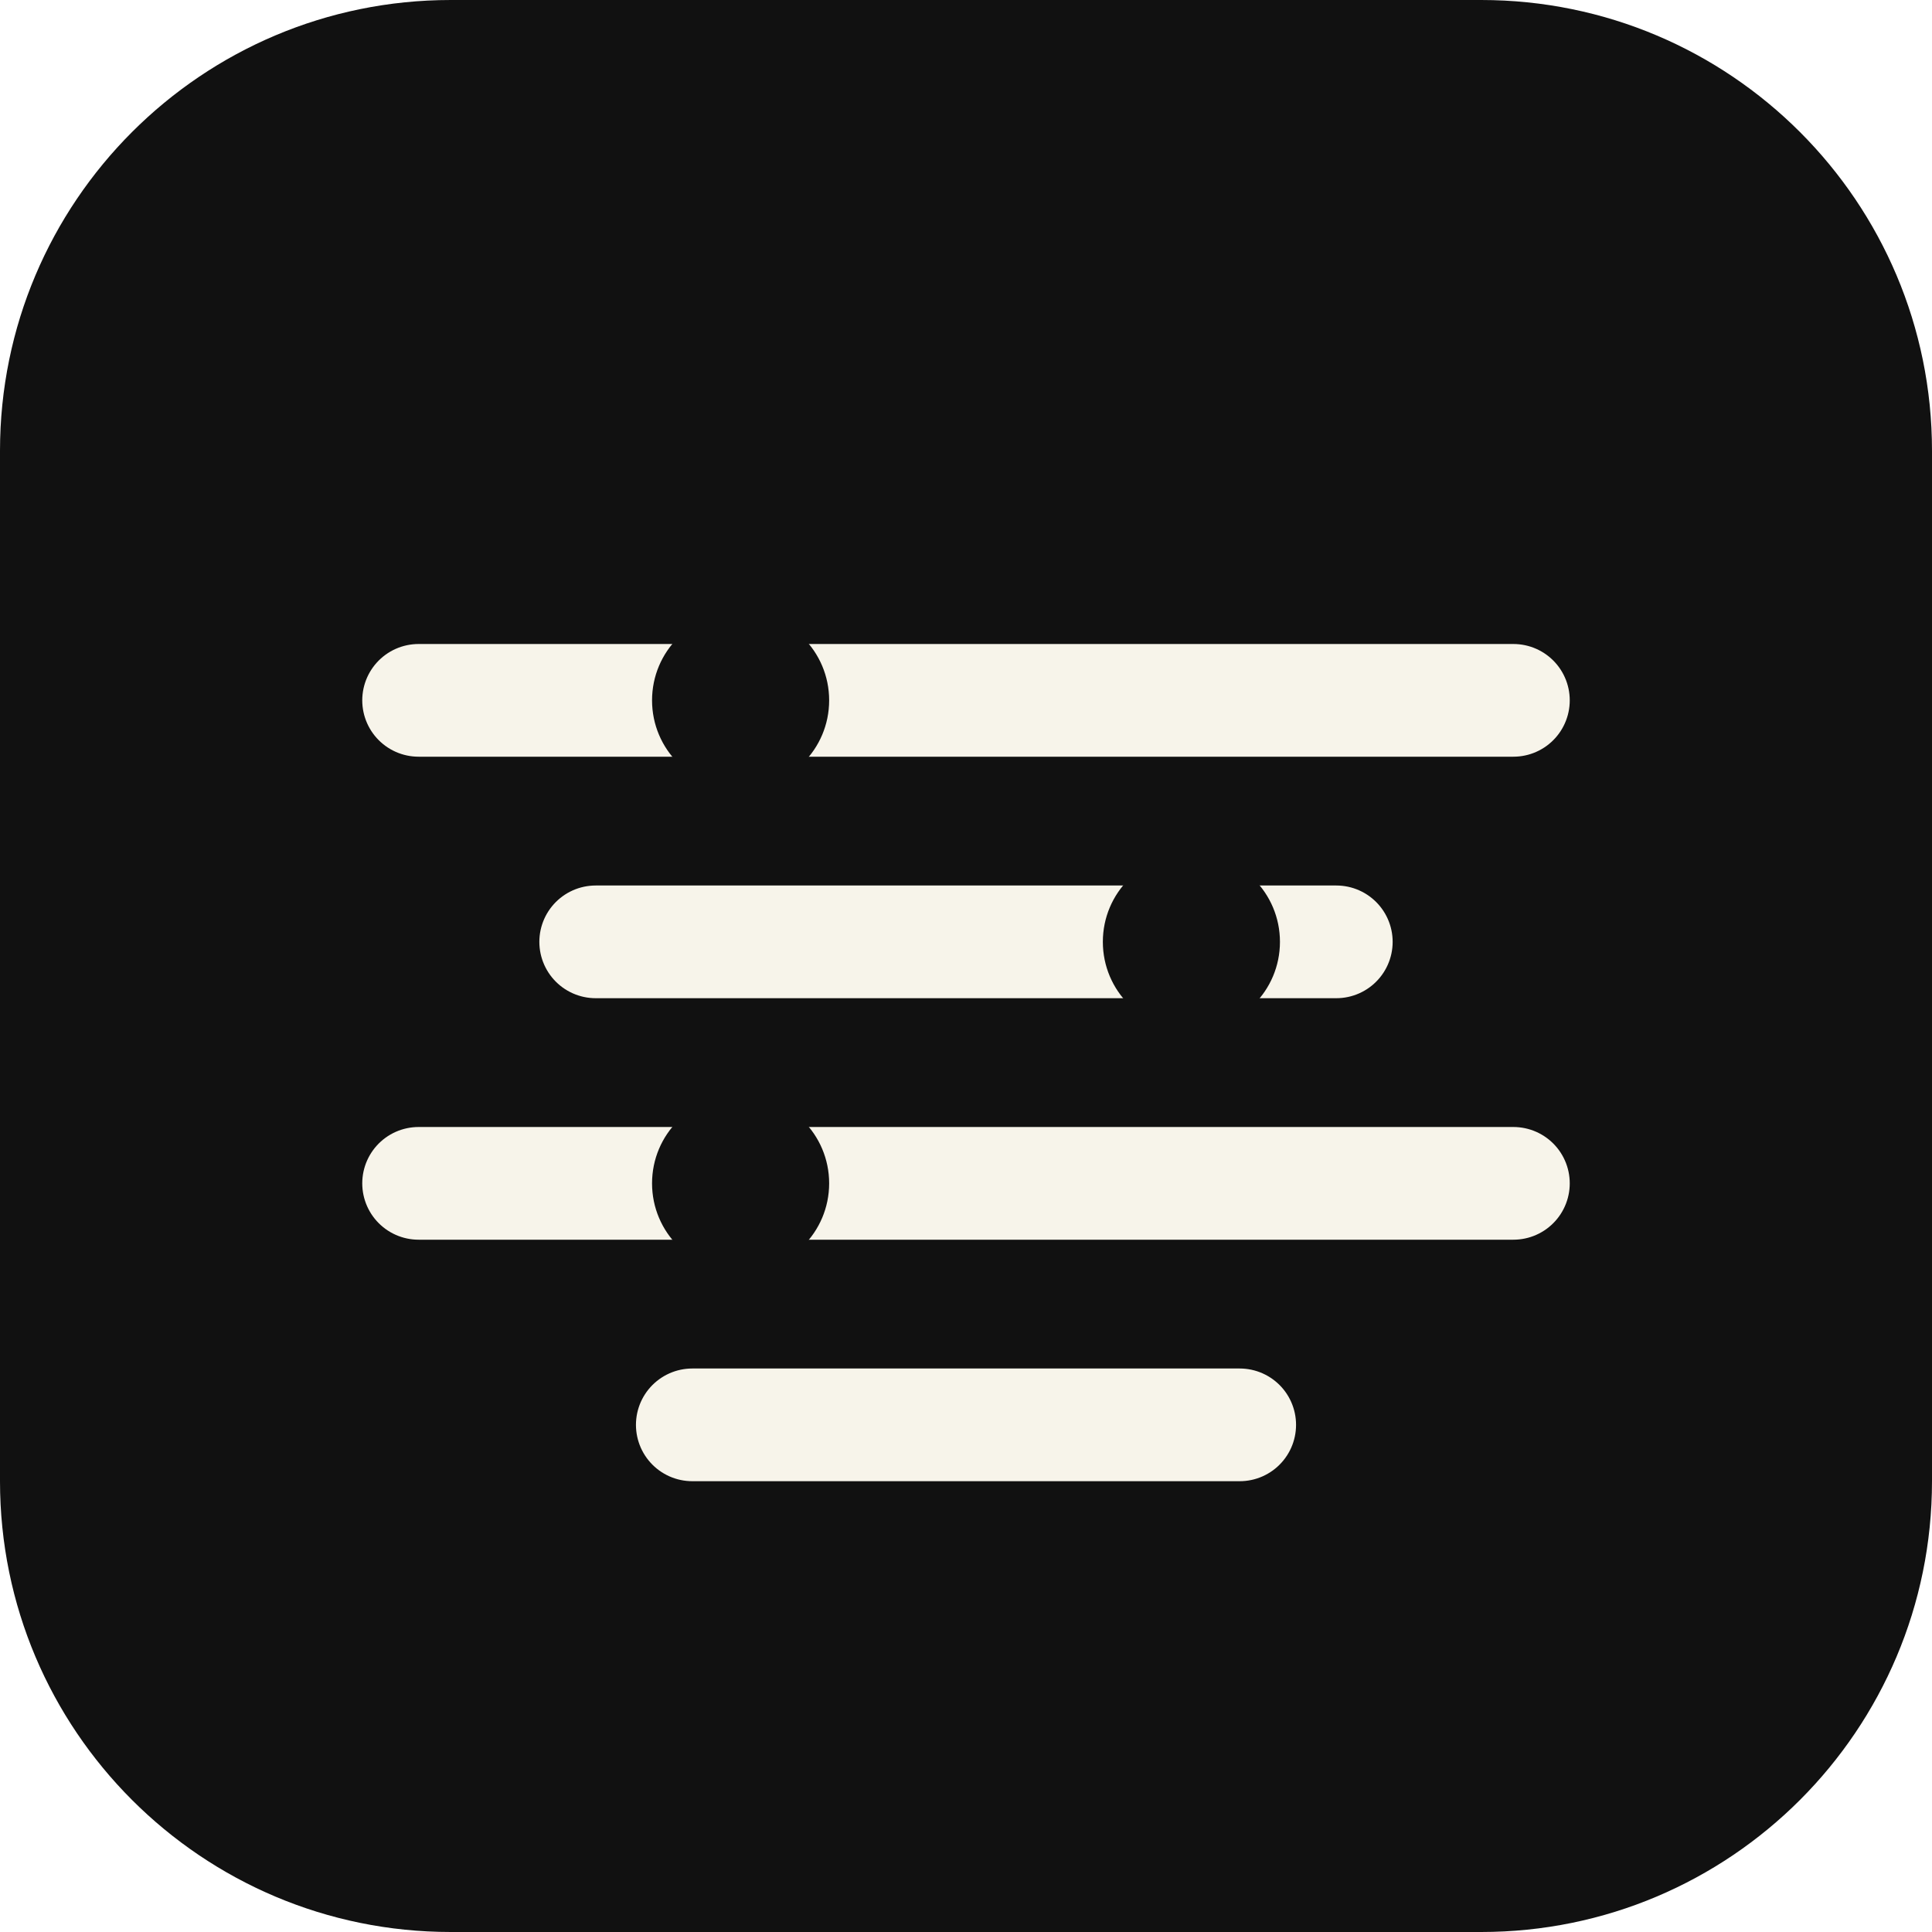
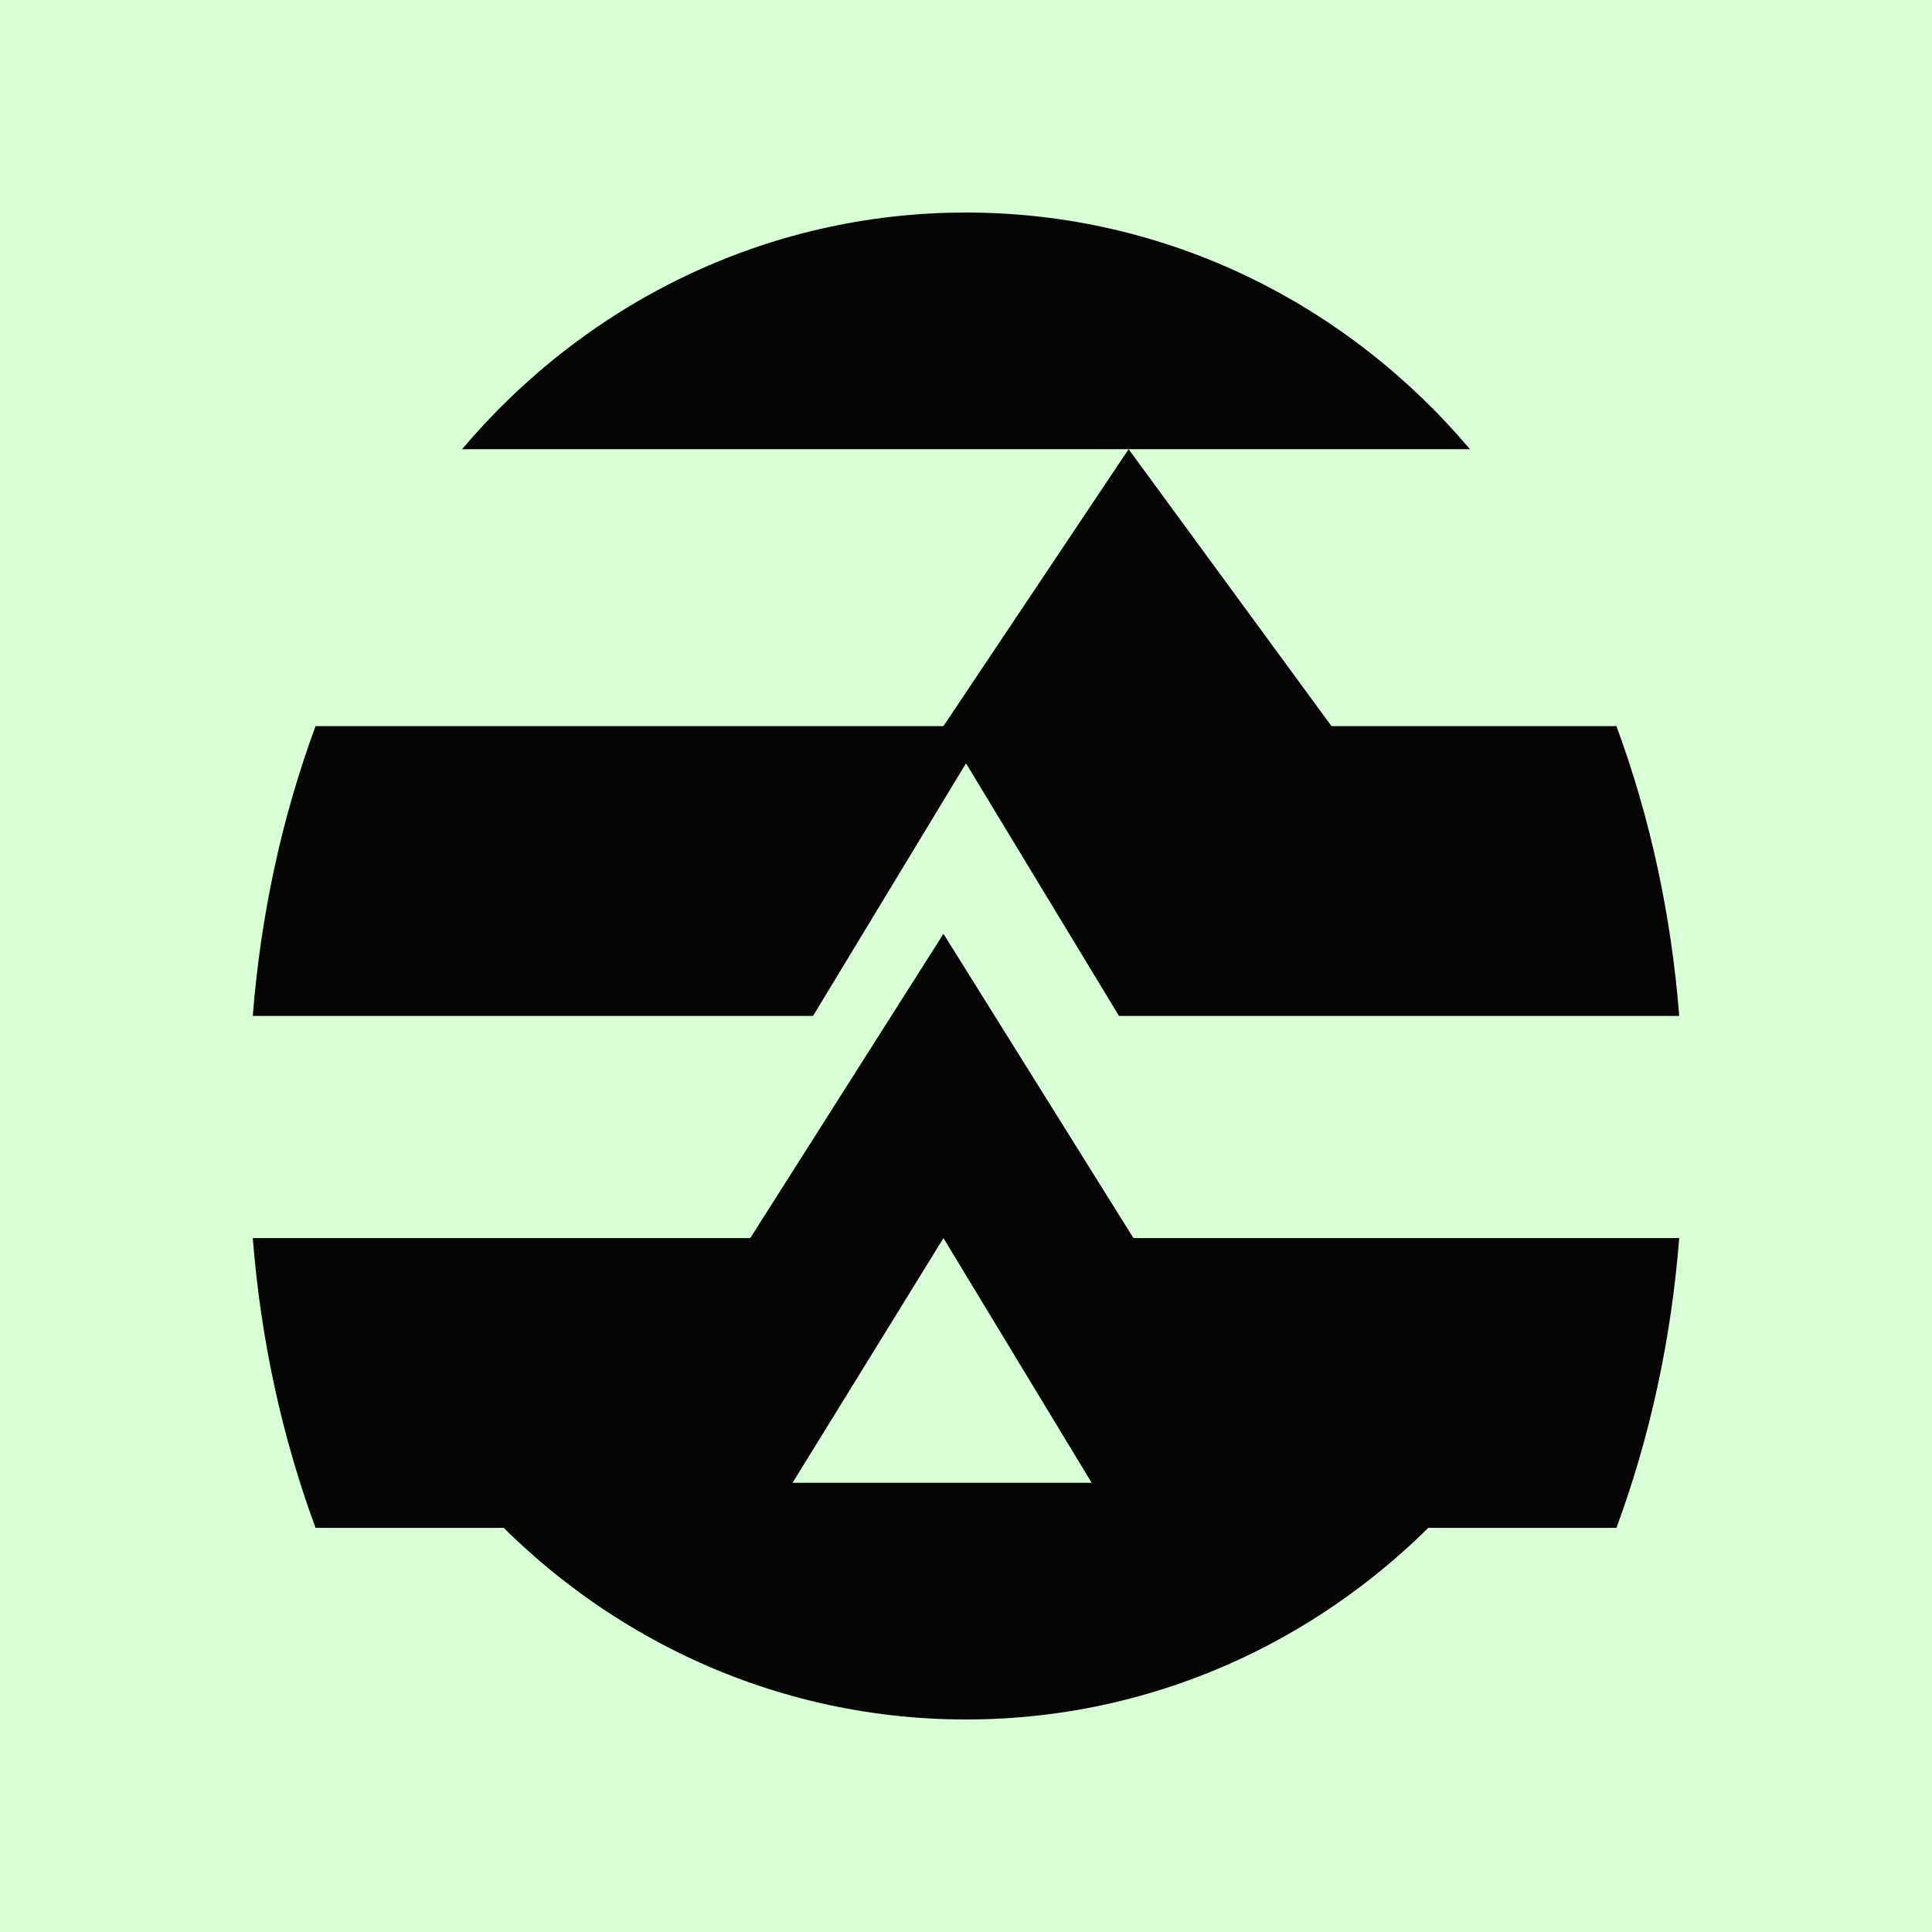
<svg xmlns="http://www.w3.org/2000/svg" width="120" height="120" viewBox="0 0 120 120" fill="none" role="img" aria-label="Aptos">
-   <rect width="120" height="120" rx="28" fill="#111111" />
-   <path d="M26 43.5H94" stroke="#F7F4EA" stroke-width="7" stroke-linecap="round" />
-   <path d="M37 58.5H83" stroke="#F7F4EA" stroke-width="7" stroke-linecap="round" />
-   <path d="M26 73.5H94" stroke="#F7F4EA" stroke-width="7" stroke-linecap="round" />
-   <path d="M43 88.5H77" stroke="#F7F4EA" stroke-width="7" stroke-linecap="round" />
-   <circle cx="46" cy="43.5" r="5.5" fill="#111111" />
-   <circle cx="74" cy="58.5" r="5.5" fill="#111111" />
-   <circle cx="46" cy="73.5" r="5.5" fill="#111111" />
+   <rect width="120" height="120" fill="#D8FFD5" />
+   <path fill="#050604" d="M28.7 27.9C36.3 18.9 47.5 13.2 60 13.2s23.7 5.7 31.3 14.7H28.7Z" />
+   <path fill="#050604" d="M19.6 45.1h41.8l-10.9 18H15.7c.5-6.3 1.8-12.3 3.9-18Z" />
+   <path fill="#050604" d="M69.5 45.1h30.9c2.1 5.7 3.4 11.7 3.9 18H69.5L58.6 45.1 70.1 27.9l12.6 17.2Z" />
+   <path fill="#050604" d="M15.7 76.9h30.9L58.6 58l11.8 18.9h33.9c-.5 6.3-1.8 12.3-3.9 18H69.5L58.6 76.9 47.5 94.9H19.6c-2.1-5.7-3.4-11.7-3.9-18Z" />
+   <path fill="#050604" d="M28.7 92.1h62.6C83.7 101.1 72.5 106.8 60 106.8s-23.7-5.7-31.3-14.7Z" />
</svg>
